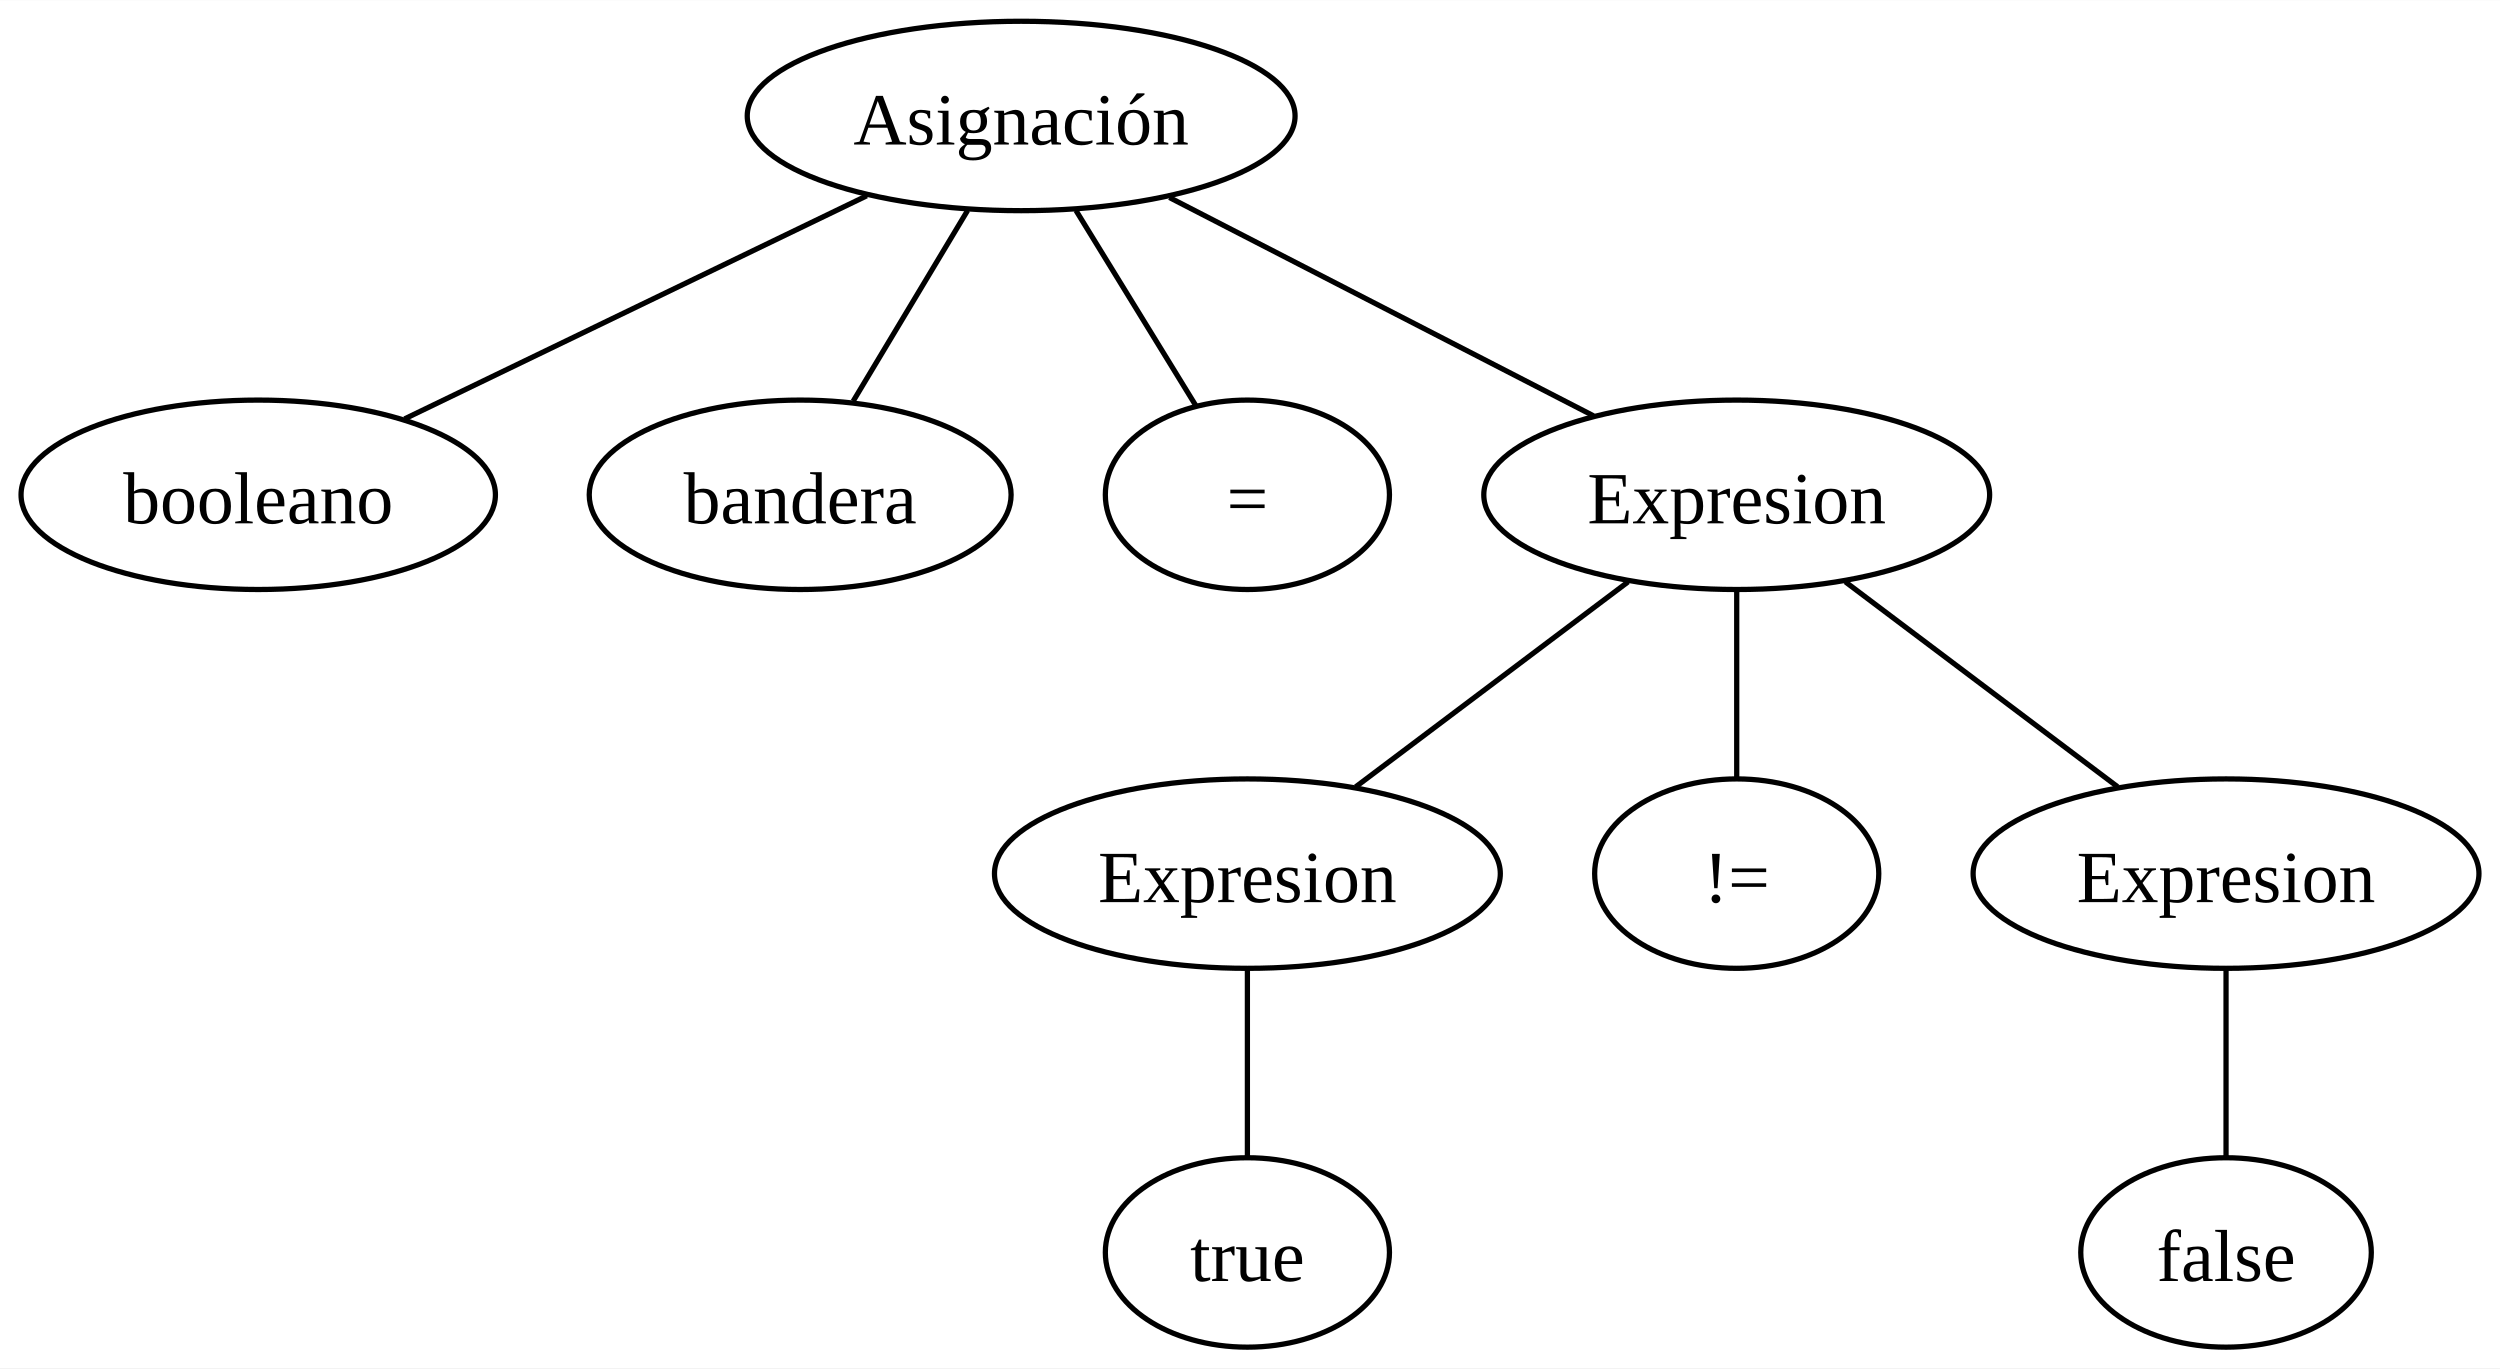
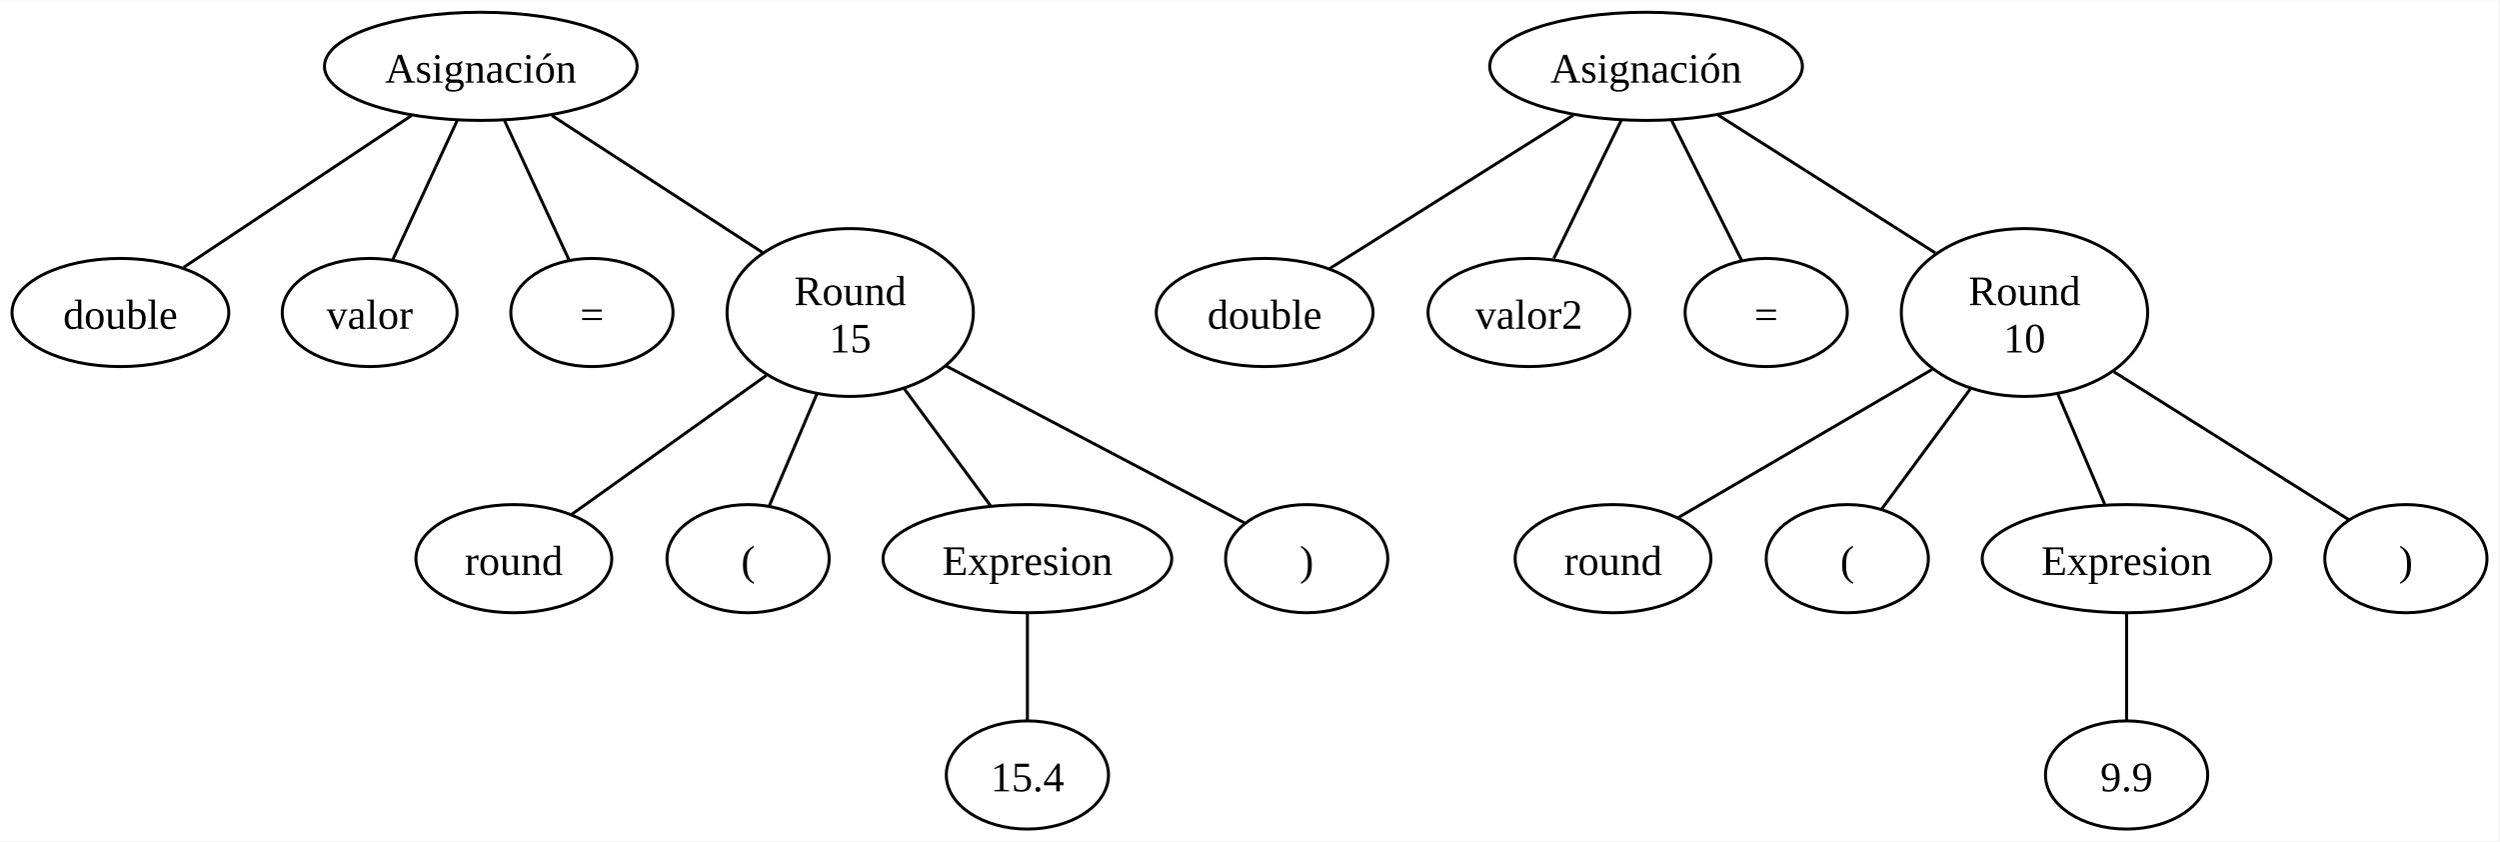
- <svg xmlns="http://www.w3.org/2000/svg" width="475pt" height="260pt" viewBox="0.00 0.00 475.15 260.00">
-   <g id="graph0" class="graph" transform="scale(1 1) rotate(0) translate(4 256)">
-     <polygon fill="white" stroke="none" points="-4,4 -4,-256 471.15,-256 471.15,4 -4,4" />
+ <svg xmlns="http://www.w3.org/2000/svg" width="832pt" height="280pt" viewBox="0.00 0.00 832.09 279.86">
+   <g id="graph0" class="graph" transform="scale(1 1) rotate(0) translate(4 275.86)">
+     <polygon fill="white" stroke="none" points="-4,4 -4,-275.86 828.09,-275.86 828.09,4 -4,4" />
    <g id="node1" class="node">
-       <ellipse fill="none" stroke="black" cx="233.08" cy="-18" rx="27" ry="18" />
-       <text text-anchor="middle" x="233.08" y="-12.57" font-family="Times New Roman,serif" font-size="14.00">true</text>
+       <ellipse fill="none" stroke="black" cx="338.09" cy="-18" rx="27" ry="18" />
+       <text text-anchor="middle" x="338.09" y="-12.57" font-family="Times New Roman,serif" font-size="14.00">15.4</text>
    </g>
    <g id="node2" class="node">
-       <ellipse fill="none" stroke="black" cx="233.08" cy="-90" rx="48.07" ry="18" />
-       <text text-anchor="middle" x="233.08" y="-84.58" font-family="Times New Roman,serif" font-size="14.00">Expresion</text>
+       <ellipse fill="none" stroke="black" cx="338.09" cy="-90" rx="48.07" ry="18" />
+       <text text-anchor="middle" x="338.09" y="-84.58" font-family="Times New Roman,serif" font-size="14.00">Expresion</text>
    </g>
    <g id="edge1" class="edge">
-       <path fill="none" stroke="black" d="M233.08,-71.7C233.08,-60.85 233.08,-46.92 233.08,-36.1" />
+       <path fill="none" stroke="black" d="M338.09,-71.7C338.09,-60.85 338.09,-46.92 338.09,-36.1" />
    </g>
    <g id="node3" class="node">
-       <ellipse fill="none" stroke="black" cx="419.08" cy="-18" rx="27.61" ry="18" />
-       <text text-anchor="middle" x="419.08" y="-12.57" font-family="Times New Roman,serif" font-size="14.00">false</text>
+       <ellipse fill="none" stroke="black" cx="279.09" cy="-171.93" rx="41.01" ry="27.93" />
+       <text text-anchor="middle" x="279.09" y="-174.38" font-family="Times New Roman,serif" font-size="14.00">Round </text>
+       <text text-anchor="middle" x="279.09" y="-158.63" font-family="Times New Roman,serif" font-size="14.00">15</text>
+     </g>
+     <g id="edge4" class="edge">
+       <path fill="none" stroke="black" d="M297.12,-146.51C306.47,-133.84 317.65,-118.7 325.96,-107.43" />
    </g>
    <g id="node4" class="node">
-       <ellipse fill="none" stroke="black" cx="419.08" cy="-90" rx="48.07" ry="18" />
-       <text text-anchor="middle" x="419.08" y="-84.58" font-family="Times New Roman,serif" font-size="14.00">Expresion</text>
+       <ellipse fill="none" stroke="black" cx="167.09" cy="-90" rx="32.6" ry="18" />
+       <text text-anchor="middle" x="167.09" y="-84.58" font-family="Times New Roman,serif" font-size="14.00">round</text>
    </g>
    <g id="edge2" class="edge">
-       <path fill="none" stroke="black" d="M419.08,-71.7C419.08,-60.85 419.08,-46.92 419.08,-36.1" />
+       <path fill="none" stroke="black" d="M251.12,-150.97C230.91,-136.54 204.13,-117.43 186.29,-104.7" />
    </g>
    <g id="node5" class="node">
-       <ellipse fill="none" stroke="black" cx="326.08" cy="-90" rx="27" ry="18" />
-       <text text-anchor="middle" x="326.08" y="-84.58" font-family="Times New Roman,serif" font-size="14.00">!=</text>
+       <ellipse fill="none" stroke="black" cx="245.09" cy="-90" rx="27" ry="18" />
+       <text text-anchor="middle" x="245.09" y="-84.58" font-family="Times New Roman,serif" font-size="14.00">(</text>
+     </g>
+     <g id="edge3" class="edge">
+       <path fill="none" stroke="black" d="M267.96,-144.76C262.77,-132.56 256.75,-118.4 252.19,-107.68" />
    </g>
    <g id="node6" class="node">
-       <ellipse fill="none" stroke="black" cx="326.08" cy="-162" rx="48.07" ry="18" />
-       <text text-anchor="middle" x="326.08" y="-156.57" font-family="Times New Roman,serif" font-size="14.00">Expresion</text>
-     </g>
-     <g id="edge3" class="edge">
-       <path fill="none" stroke="black" d="M305.44,-145.46C290.02,-133.86 269.06,-118.08 253.66,-106.49" />
+       <ellipse fill="none" stroke="black" cx="431.09" cy="-90" rx="27" ry="18" />
+       <text text-anchor="middle" x="431.09" y="-84.58" font-family="Times New Roman,serif" font-size="14.00">)</text>
    </g>
    <g id="edge5" class="edge">
-       <path fill="none" stroke="black" d="M346.72,-145.46C362.13,-133.86 383.1,-118.08 398.49,-106.49" />
-     </g>
-     <g id="edge4" class="edge">
-       <path fill="none" stroke="black" d="M326.08,-143.7C326.08,-132.85 326.08,-118.92 326.08,-108.1" />
+       <path fill="none" stroke="black" d="M310.96,-154.17C340.9,-138.43 384.84,-115.32 410.45,-101.86" />
    </g>
    <g id="node7" class="node">
-       <ellipse fill="none" stroke="black" cx="148.08" cy="-162" rx="40.09" ry="18" />
-       <text text-anchor="middle" x="148.08" y="-156.57" font-family="Times New Roman,serif" font-size="14.00">bandera</text>
+       <ellipse fill="none" stroke="black" cx="119.09" cy="-171.93" rx="29.11" ry="18" />
+       <text text-anchor="middle" x="119.09" y="-166.51" font-family="Times New Roman,serif" font-size="14.00">valor</text>
    </g>
    <g id="node8" class="node">
-       <ellipse fill="none" stroke="black" cx="190.08" cy="-234" rx="52.06" ry="18" />
-       <text text-anchor="middle" x="190.08" y="-228.57" font-family="Times New Roman,serif" font-size="14.00">Asignación</text>
+       <ellipse fill="none" stroke="black" cx="156.09" cy="-253.86" rx="52.06" ry="18" />
+       <text text-anchor="middle" x="156.09" y="-248.44" font-family="Times New Roman,serif" font-size="14.00">Asignación</text>
    </g>
    <g id="edge9" class="edge">
-       <path fill="none" stroke="black" d="M218.26,-218.5C241.91,-206.32 275.48,-189.04 298.86,-177.01" />
+       <path fill="none" stroke="black" d="M179.81,-237.45C199.78,-224.48 228.41,-205.86 249.81,-191.96" />
    </g>
    <g id="edge7" class="edge">
-       <path fill="none" stroke="black" d="M179.91,-216.05C173.31,-205.05 164.73,-190.76 158.15,-179.79" />
+       <path fill="none" stroke="black" d="M148.25,-235.91C141.93,-222.25 133.09,-203.16 126.8,-189.58" />
    </g>
    <g id="node9" class="node">
-       <ellipse fill="none" stroke="black" cx="45.08" cy="-162" rx="45.08" ry="18" />
-       <text text-anchor="middle" x="45.08" y="-156.57" font-family="Times New Roman,serif" font-size="14.00">booleano</text>
+       <ellipse fill="none" stroke="black" cx="36.09" cy="-171.93" rx="36.09" ry="18" />
+       <text text-anchor="middle" x="36.09" y="-166.51" font-family="Times New Roman,serif" font-size="14.00">double</text>
    </g>
    <g id="edge6" class="edge">
-       <path fill="none" stroke="black" d="M160.73,-218.83C135.08,-206.45 98.09,-188.59 72.9,-176.43" />
+       <path fill="none" stroke="black" d="M132.96,-237.45C111.03,-222.84 78.37,-201.09 57.15,-186.96" />
    </g>
    <g id="node10" class="node">
-       <ellipse fill="none" stroke="black" cx="233.08" cy="-162" rx="27" ry="18" />
-       <text text-anchor="middle" x="233.08" y="-156.57" font-family="Times New Roman,serif" font-size="14.00">=</text>
+       <ellipse fill="none" stroke="black" cx="193.09" cy="-171.93" rx="27" ry="18" />
+       <text text-anchor="middle" x="193.09" y="-166.51" font-family="Times New Roman,serif" font-size="14.00">=</text>
    </g>
    <g id="edge8" class="edge">
-       <path fill="none" stroke="black" d="M200.49,-216.05C207.44,-204.73 216.54,-189.92 223.35,-178.83" />
+       <path fill="none" stroke="black" d="M163.94,-235.91C170.26,-222.25 179.1,-203.16 185.39,-189.58" />
+     </g>
+     <g id="node11" class="node">
+       <ellipse fill="none" stroke="black" cx="704.09" cy="-18" rx="27" ry="18" />
+       <text text-anchor="middle" x="704.09" y="-12.57" font-family="Times New Roman,serif" font-size="14.00">9.9</text>
+     </g>
+     <g id="node12" class="node">
+       <ellipse fill="none" stroke="black" cx="704.09" cy="-90" rx="48.07" ry="18" />
+       <text text-anchor="middle" x="704.09" y="-84.58" font-family="Times New Roman,serif" font-size="14.00">Expresion</text>
+     </g>
+     <g id="edge10" class="edge">
+       <path fill="none" stroke="black" d="M704.09,-71.7C704.09,-60.85 704.09,-46.92 704.09,-36.1" />
+     </g>
+     <g id="node13" class="node">
+       <ellipse fill="none" stroke="black" cx="670.09" cy="-171.93" rx="41.01" ry="27.93" />
+       <text text-anchor="middle" x="670.09" y="-174.38" font-family="Times New Roman,serif" font-size="14.00">Round </text>
+       <text text-anchor="middle" x="670.09" y="-158.63" font-family="Times New Roman,serif" font-size="14.00">10</text>
+     </g>
+     <g id="edge13" class="edge">
+       <path fill="none" stroke="black" d="M681.23,-144.76C686.34,-132.74 692.26,-118.82 696.79,-108.16" />
+     </g>
+     <g id="node14" class="node">
+       <ellipse fill="none" stroke="black" cx="533.09" cy="-90" rx="32.6" ry="18" />
+       <text text-anchor="middle" x="533.09" y="-84.58" font-family="Times New Roman,serif" font-size="14.00">round</text>
+     </g>
+     <g id="edge11" class="edge">
+       <path fill="none" stroke="black" d="M639.35,-152.99C613.63,-137.99 577.59,-116.96 554.79,-103.66" />
+     </g>
+     <g id="node15" class="node">
+       <ellipse fill="none" stroke="black" cx="611.09" cy="-90" rx="27" ry="18" />
+       <text text-anchor="middle" x="611.09" y="-84.58" font-family="Times New Roman,serif" font-size="14.00">(</text>
+     </g>
+     <g id="edge12" class="edge">
+       <path fill="none" stroke="black" d="M652.07,-146.51C642.45,-133.48 630.89,-117.82 622.51,-106.46" />
+     </g>
+     <g id="node16" class="node">
+       <ellipse fill="none" stroke="black" cx="797.09" cy="-90" rx="27" ry="18" />
+       <text text-anchor="middle" x="797.09" y="-84.58" font-family="Times New Roman,serif" font-size="14.00">)</text>
+     </g>
+     <g id="edge14" class="edge">
+       <path fill="none" stroke="black" d="M699.87,-152.19C724.06,-136.96 757.46,-115.95 778.14,-102.93" />
+     </g>
+     <g id="node17" class="node">
+       <ellipse fill="none" stroke="black" cx="505.09" cy="-171.93" rx="33.6" ry="18" />
+       <text text-anchor="middle" x="505.09" y="-166.51" font-family="Times New Roman,serif" font-size="14.00">valor2</text>
+     </g>
+     <g id="node18" class="node">
+       <ellipse fill="none" stroke="black" cx="544.09" cy="-253.86" rx="52.06" ry="18" />
+       <text text-anchor="middle" x="544.09" y="-248.44" font-family="Times New Roman,serif" font-size="14.00">Asignación</text>
+     </g>
+     <g id="edge18" class="edge">
+       <path fill="none" stroke="black" d="M568.09,-237.64C588.65,-224.59 618.36,-205.75 640.41,-191.76" />
+     </g>
+     <g id="edge16" class="edge">
+       <path fill="none" stroke="black" d="M535.82,-235.91C529.2,-222.35 519.97,-203.42 513.35,-189.86" />
+     </g>
+     <g id="node19" class="node">
+       <ellipse fill="none" stroke="black" cx="417.09" cy="-171.93" rx="36.09" ry="18" />
+       <text text-anchor="middle" x="417.09" y="-166.51" font-family="Times New Roman,serif" font-size="14.00">double</text>
+     </g>
+     <g id="edge15" class="edge">
+       <path fill="none" stroke="black" d="M519.91,-237.64C496.45,-222.87 461.18,-200.68 438.65,-186.5" />
+     </g>
+     <g id="node20" class="node">
+       <ellipse fill="none" stroke="black" cx="584.09" cy="-171.93" rx="27" ry="18" />
+       <text text-anchor="middle" x="584.09" y="-166.51" font-family="Times New Roman,serif" font-size="14.00">=</text>
+     </g>
+     <g id="edge17" class="edge">
+       <path fill="none" stroke="black" d="M552.58,-235.91C559.46,-222.16 569.09,-202.9 575.9,-189.31" />
    </g>
  </g>
</svg>
